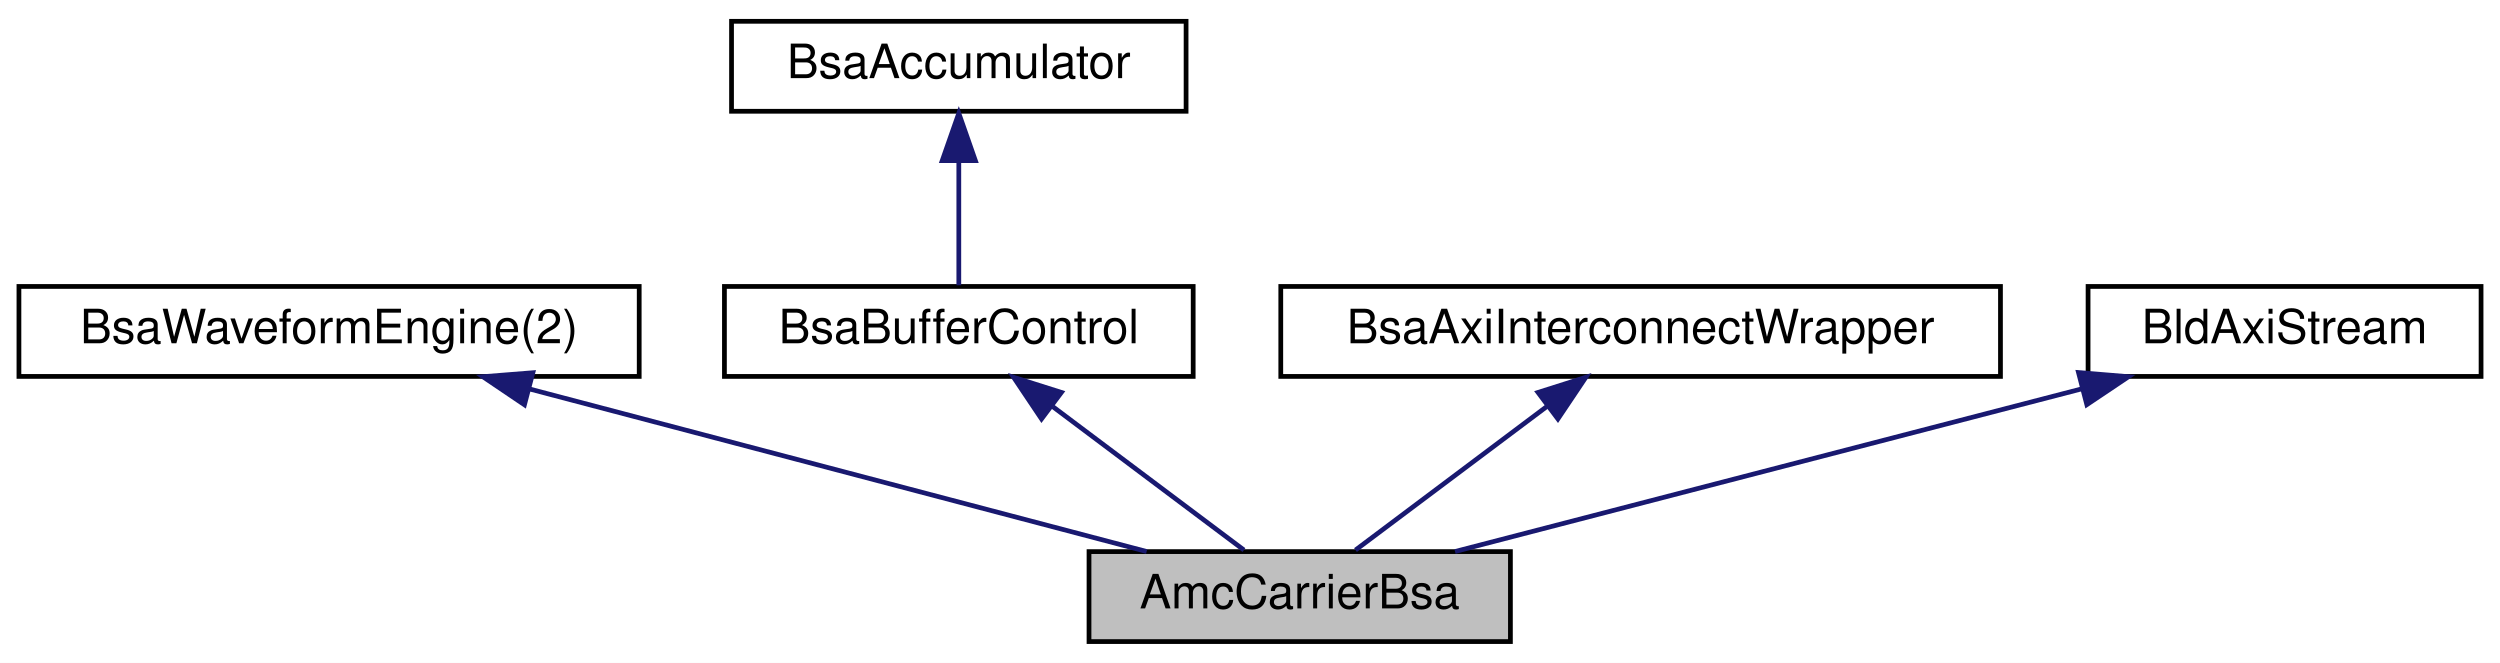
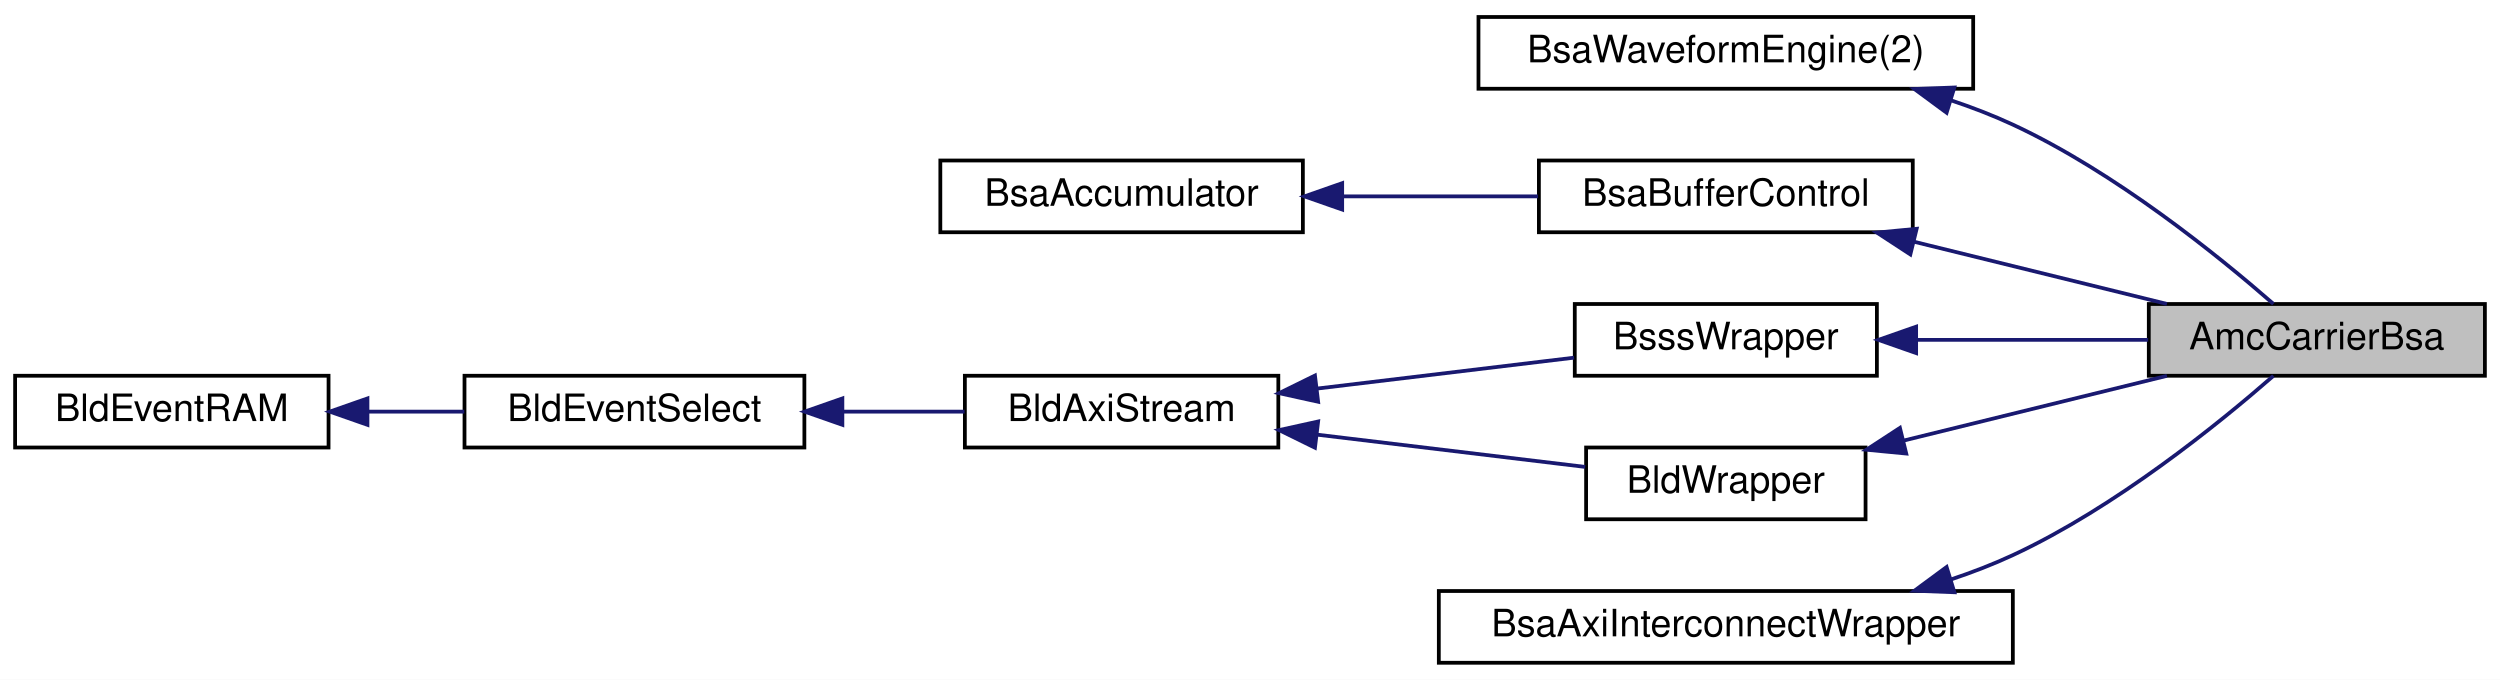
- <svg xmlns="http://www.w3.org/2000/svg" xmlns:xlink="http://www.w3.org/1999/xlink" width="528pt" height="140pt" viewBox="0.00 0.00 528.00 140.00">
-   <g id="graph0" class="graph" transform="scale(1 1) rotate(0) translate(4 136)">
-     <polygon fill="white" stroke="transparent" points="-4,4 -4,-136 524,-136 524,4 -4,4" />
+ <svg xmlns="http://www.w3.org/2000/svg" xmlns:xlink="http://www.w3.org/1999/xlink" width="662pt" height="180pt" viewBox="0.00 0.00 662.00 180.00">
+   <g id="graph0" class="graph" transform="scale(1 1) rotate(0) translate(4 176)">
+     <polygon fill="white" stroke="transparent" points="-4,4 -4,-176 658,-176 658,4 -4,4" />
    <g id="node1" class="node">
      <g id="a_node1">
        <a xlink:title=" ">
-           <polygon fill="#bfbfbf" stroke="black" points="226,-0.5 226,-19.5 315,-19.5 315,-0.5 226,-0.5" />
-           <text text-anchor="middle" x="270.5" y="-7.5" font-family="Helvetica,sans-Serif" font-size="10.00">AmcCarrierBsa</text>
+           <polygon fill="#bfbfbf" stroke="black" points="565,-76.5 565,-95.5 654,-95.5 654,-76.5 565,-76.5" />
+           <text text-anchor="middle" x="609.5" y="-83.5" font-family="Helvetica,sans-Serif" font-size="10.00">AmcCarrierBsa</text>
        </a>
      </g>
    </g>
    <g id="node2" class="node">
      <g id="a_node2">
        <a xlink:href="classBsaWaveformEngine.html" target="_top" xlink:title=" ">
-           <polygon fill="white" stroke="black" points="0,-56.5 0,-75.5 131,-75.5 131,-56.5 0,-56.5" />
-           <text text-anchor="middle" x="65.5" y="-63.5" font-family="Helvetica,sans-Serif" font-size="10.00">BsaWaveformEngine(2)</text>
+           <polygon fill="white" stroke="black" points="387.5,-152.5 387.5,-171.5 518.5,-171.5 518.5,-152.5 387.5,-152.5" />
+           <text text-anchor="middle" x="453" y="-159.5" font-family="Helvetica,sans-Serif" font-size="10.00">BsaWaveformEngine(2)</text>
        </a>
      </g>
    </g>
    <g id="edge1" class="edge">
-       <path fill="none" stroke="midnightblue" d="M107.91,-53.83C146.61,-43.63 202.99,-28.78 238.17,-19.52" />
-       <polygon fill="midnightblue" stroke="midnightblue" points="106.76,-50.51 97.98,-56.44 108.54,-57.28 106.76,-50.51" />
+       <path fill="none" stroke="midnightblue" d="M512.52,-149.47C518.19,-147.58 523.77,-145.43 529,-143 556.11,-130.4 583.52,-108.18 598,-95.53" />
+       <polygon fill="midnightblue" stroke="midnightblue" points="511.46,-146.14 502.93,-152.43 513.52,-152.83 511.46,-146.14" />
    </g>
    <g id="node3" class="node">
      <g id="a_node3">
        <a xlink:href="classBsaBufferControl.html" target="_top" xlink:title=" ">
-           <polygon fill="white" stroke="black" points="149,-56.5 149,-75.5 248,-75.5 248,-56.5 149,-56.5" />
-           <text text-anchor="middle" x="198.5" y="-63.5" font-family="Helvetica,sans-Serif" font-size="10.00">BsaBufferControl</text>
+           <polygon fill="white" stroke="black" points="403.5,-114.5 403.5,-133.5 502.5,-133.5 502.5,-114.5 403.5,-114.5" />
+           <text text-anchor="middle" x="453" y="-121.5" font-family="Helvetica,sans-Serif" font-size="10.00">BsaBufferControl</text>
        </a>
      </g>
    </g>
    <g id="edge2" class="edge">
-       <path fill="none" stroke="midnightblue" d="M218.37,-50.1C231.32,-40.38 247.8,-28.03 258.72,-19.83" />
-       <polygon fill="midnightblue" stroke="midnightblue" points="215.97,-47.52 210.07,-56.32 220.17,-53.12 215.97,-47.52" />
+       <path fill="none" stroke="midnightblue" d="M502.95,-111.96C524.54,-106.65 549.54,-100.5 569.79,-95.52" />
+       <polygon fill="midnightblue" stroke="midnightblue" points="501.86,-108.62 492.99,-114.41 503.53,-115.42 501.86,-108.62" />
    </g>
    <g id="node4" class="node">
      <g id="a_node4">
        <a xlink:href="classBsaAccumulator.html" target="_top" xlink:title=" ">
-           <polygon fill="white" stroke="black" points="150.5,-112.5 150.5,-131.5 246.5,-131.5 246.5,-112.5 150.5,-112.5" />
-           <text text-anchor="middle" x="198.5" y="-119.5" font-family="Helvetica,sans-Serif" font-size="10.00">BsaAccumulator</text>
+           <polygon fill="white" stroke="black" points="245,-114.5 245,-133.5 341,-133.5 341,-114.5 245,-114.5" />
+           <text text-anchor="middle" x="293" y="-121.5" font-family="Helvetica,sans-Serif" font-size="10.00">BsaAccumulator</text>
        </a>
      </g>
    </g>
    <g id="edge3" class="edge">
-       <path fill="none" stroke="midnightblue" d="M198.5,-101.8C198.5,-92.91 198.5,-82.78 198.5,-75.75" />
-       <polygon fill="midnightblue" stroke="midnightblue" points="195,-102.08 198.5,-112.08 202,-102.08 195,-102.08" />
+       <path fill="none" stroke="midnightblue" d="M351.73,-124C368.64,-124 386.96,-124 403.26,-124" />
+       <polygon fill="midnightblue" stroke="midnightblue" points="351.41,-120.5 341.41,-124 351.41,-127.5 351.41,-120.5" />
    </g>
    <g id="node5" class="node">
      <g id="a_node5">
-         <a xlink:href="classBsaAxiInterconnectWrapper.html" target="_top" xlink:title=" ">
-           <polygon fill="white" stroke="black" points="266.5,-56.5 266.5,-75.5 418.5,-75.5 418.5,-56.5 266.5,-56.5" />
-           <text text-anchor="middle" x="342.5" y="-63.5" font-family="Helvetica,sans-Serif" font-size="10.00">BsaAxiInterconnectWrapper</text>
+         <a xlink:href="classBsssWrapper.html" target="_top" xlink:title=" ">
+           <polygon fill="white" stroke="black" points="413,-76.5 413,-95.5 493,-95.5 493,-76.5 413,-76.5" />
+           <text text-anchor="middle" x="453" y="-83.5" font-family="Helvetica,sans-Serif" font-size="10.00">BsssWrapper</text>
        </a>
      </g>
    </g>
    <g id="edge4" class="edge">
-       <path fill="none" stroke="midnightblue" d="M322.63,-50.1C309.68,-40.38 293.2,-28.03 282.28,-19.83" />
-       <polygon fill="midnightblue" stroke="midnightblue" points="320.83,-53.12 330.93,-56.32 325.03,-47.52 320.83,-53.12" />
+       <path fill="none" stroke="midnightblue" d="M503.42,-86C523.16,-86 545.7,-86 564.83,-86" />
+       <polygon fill="midnightblue" stroke="midnightblue" points="503.39,-82.5 493.39,-86 503.39,-89.5 503.39,-82.5" />
    </g>
    <g id="node6" class="node">
      <g id="a_node6">
        <a xlink:href="classBldAxiStream.html" target="_top" xlink:title=" ">
-           <polygon fill="white" stroke="black" points="437,-56.5 437,-75.5 520,-75.5 520,-56.5 437,-56.5" />
-           <text text-anchor="middle" x="478.5" y="-63.5" font-family="Helvetica,sans-Serif" font-size="10.00">BldAxiStream</text>
+           <polygon fill="white" stroke="black" points="251.5,-57.5 251.5,-76.5 334.5,-76.5 334.5,-57.5 251.5,-57.5" />
+           <text text-anchor="middle" x="293" y="-64.5" font-family="Helvetica,sans-Serif" font-size="10.00">BldAxiStream</text>
        </a>
      </g>
    </g>
    <g id="edge5" class="edge">
-       <path fill="none" stroke="midnightblue" d="M435.72,-53.89C396.44,-43.7 339.07,-28.8 303.3,-19.52" />
-       <polygon fill="midnightblue" stroke="midnightblue" points="434.98,-57.32 445.54,-56.44 436.74,-50.54 434.98,-57.32" />
+       <path fill="none" stroke="midnightblue" d="M344.87,-73.12C366.9,-75.77 392.28,-78.82 412.81,-81.29" />
+       <polygon fill="midnightblue" stroke="midnightblue" points="345.04,-69.61 334.69,-71.89 344.2,-76.56 345.04,-69.61" />
+     </g>
+     <g id="node10" class="node">
+       <g id="a_node10">
+         <a xlink:href="classBldWrapper.html" target="_top" xlink:title=" ">
+           <polygon fill="white" stroke="black" points="416,-38.5 416,-57.5 490,-57.5 490,-38.5 416,-38.5" />
+           <text text-anchor="middle" x="453" y="-45.5" font-family="Helvetica,sans-Serif" font-size="10.00">BldWrapper</text>
+         </a>
+       </g>
+     </g>
+     <g id="edge10" class="edge">
+       <path fill="none" stroke="midnightblue" d="M344.68,-60.91C367.82,-58.12 394.69,-54.89 415.76,-52.36" />
+       <polygon fill="midnightblue" stroke="midnightblue" points="344.2,-57.44 334.69,-62.11 345.04,-64.39 344.2,-57.44" />
+     </g>
+     <g id="node7" class="node">
+       <g id="a_node7">
+         <a xlink:href="classBldEventSelect.html" target="_top" xlink:title=" ">
+           <polygon fill="white" stroke="black" points="119,-57.5 119,-76.5 209,-76.5 209,-57.5 119,-57.5" />
+           <text text-anchor="middle" x="164" y="-64.5" font-family="Helvetica,sans-Serif" font-size="10.00">BldEventSelect</text>
+         </a>
+       </g>
+     </g>
+     <g id="edge6" class="edge">
+       <path fill="none" stroke="midnightblue" d="M219.25,-67C230.04,-67 241.19,-67 251.42,-67" />
+       <polygon fill="midnightblue" stroke="midnightblue" points="219.06,-63.5 209.06,-67 219.06,-70.5 219.06,-63.5" />
+     </g>
+     <g id="node8" class="node">
+       <g id="a_node8">
+         <a xlink:href="classBldEventRAM.html" target="_top" xlink:title=" ">
+           <polygon fill="white" stroke="black" points="0,-57.5 0,-76.5 83,-76.5 83,-57.5 0,-57.5" />
+           <text text-anchor="middle" x="41.5" y="-64.5" font-family="Helvetica,sans-Serif" font-size="10.00">BldEventRAM</text>
+         </a>
+       </g>
+     </g>
+     <g id="edge7" class="edge">
+       <path fill="none" stroke="midnightblue" d="M93.46,-67C101.93,-67 110.66,-67 118.94,-67" />
+       <polygon fill="midnightblue" stroke="midnightblue" points="93.3,-63.5 83.3,-67 93.3,-70.5 93.3,-63.5" />
+     </g>
+     <g id="node9" class="node">
+       <g id="a_node9">
+         <a xlink:href="classBsaAxiInterconnectWrapper.html" target="_top" xlink:title=" ">
+           <polygon fill="white" stroke="black" points="377,-0.5 377,-19.5 529,-19.5 529,-0.5 377,-0.5" />
+           <text text-anchor="middle" x="453" y="-7.5" font-family="Helvetica,sans-Serif" font-size="10.00">BsaAxiInterconnectWrapper</text>
+         </a>
+       </g>
+     </g>
+     <g id="edge8" class="edge">
+       <path fill="none" stroke="midnightblue" d="M512.52,-22.53C518.19,-24.42 523.77,-26.57 529,-29 556.11,-41.6 583.52,-63.82 598,-76.47" />
+       <polygon fill="midnightblue" stroke="midnightblue" points="513.52,-19.17 502.93,-19.57 511.46,-25.86 513.52,-19.17" />
+     </g>
+     <g id="edge9" class="edge">
+       <path fill="none" stroke="midnightblue" d="M500.1,-59.34C522.32,-64.8 548.65,-71.28 569.8,-76.48" />
+       <polygon fill="midnightblue" stroke="midnightblue" points="500.77,-55.9 490.22,-56.91 499.1,-62.7 500.77,-55.9" />
    </g>
  </g>
</svg>
